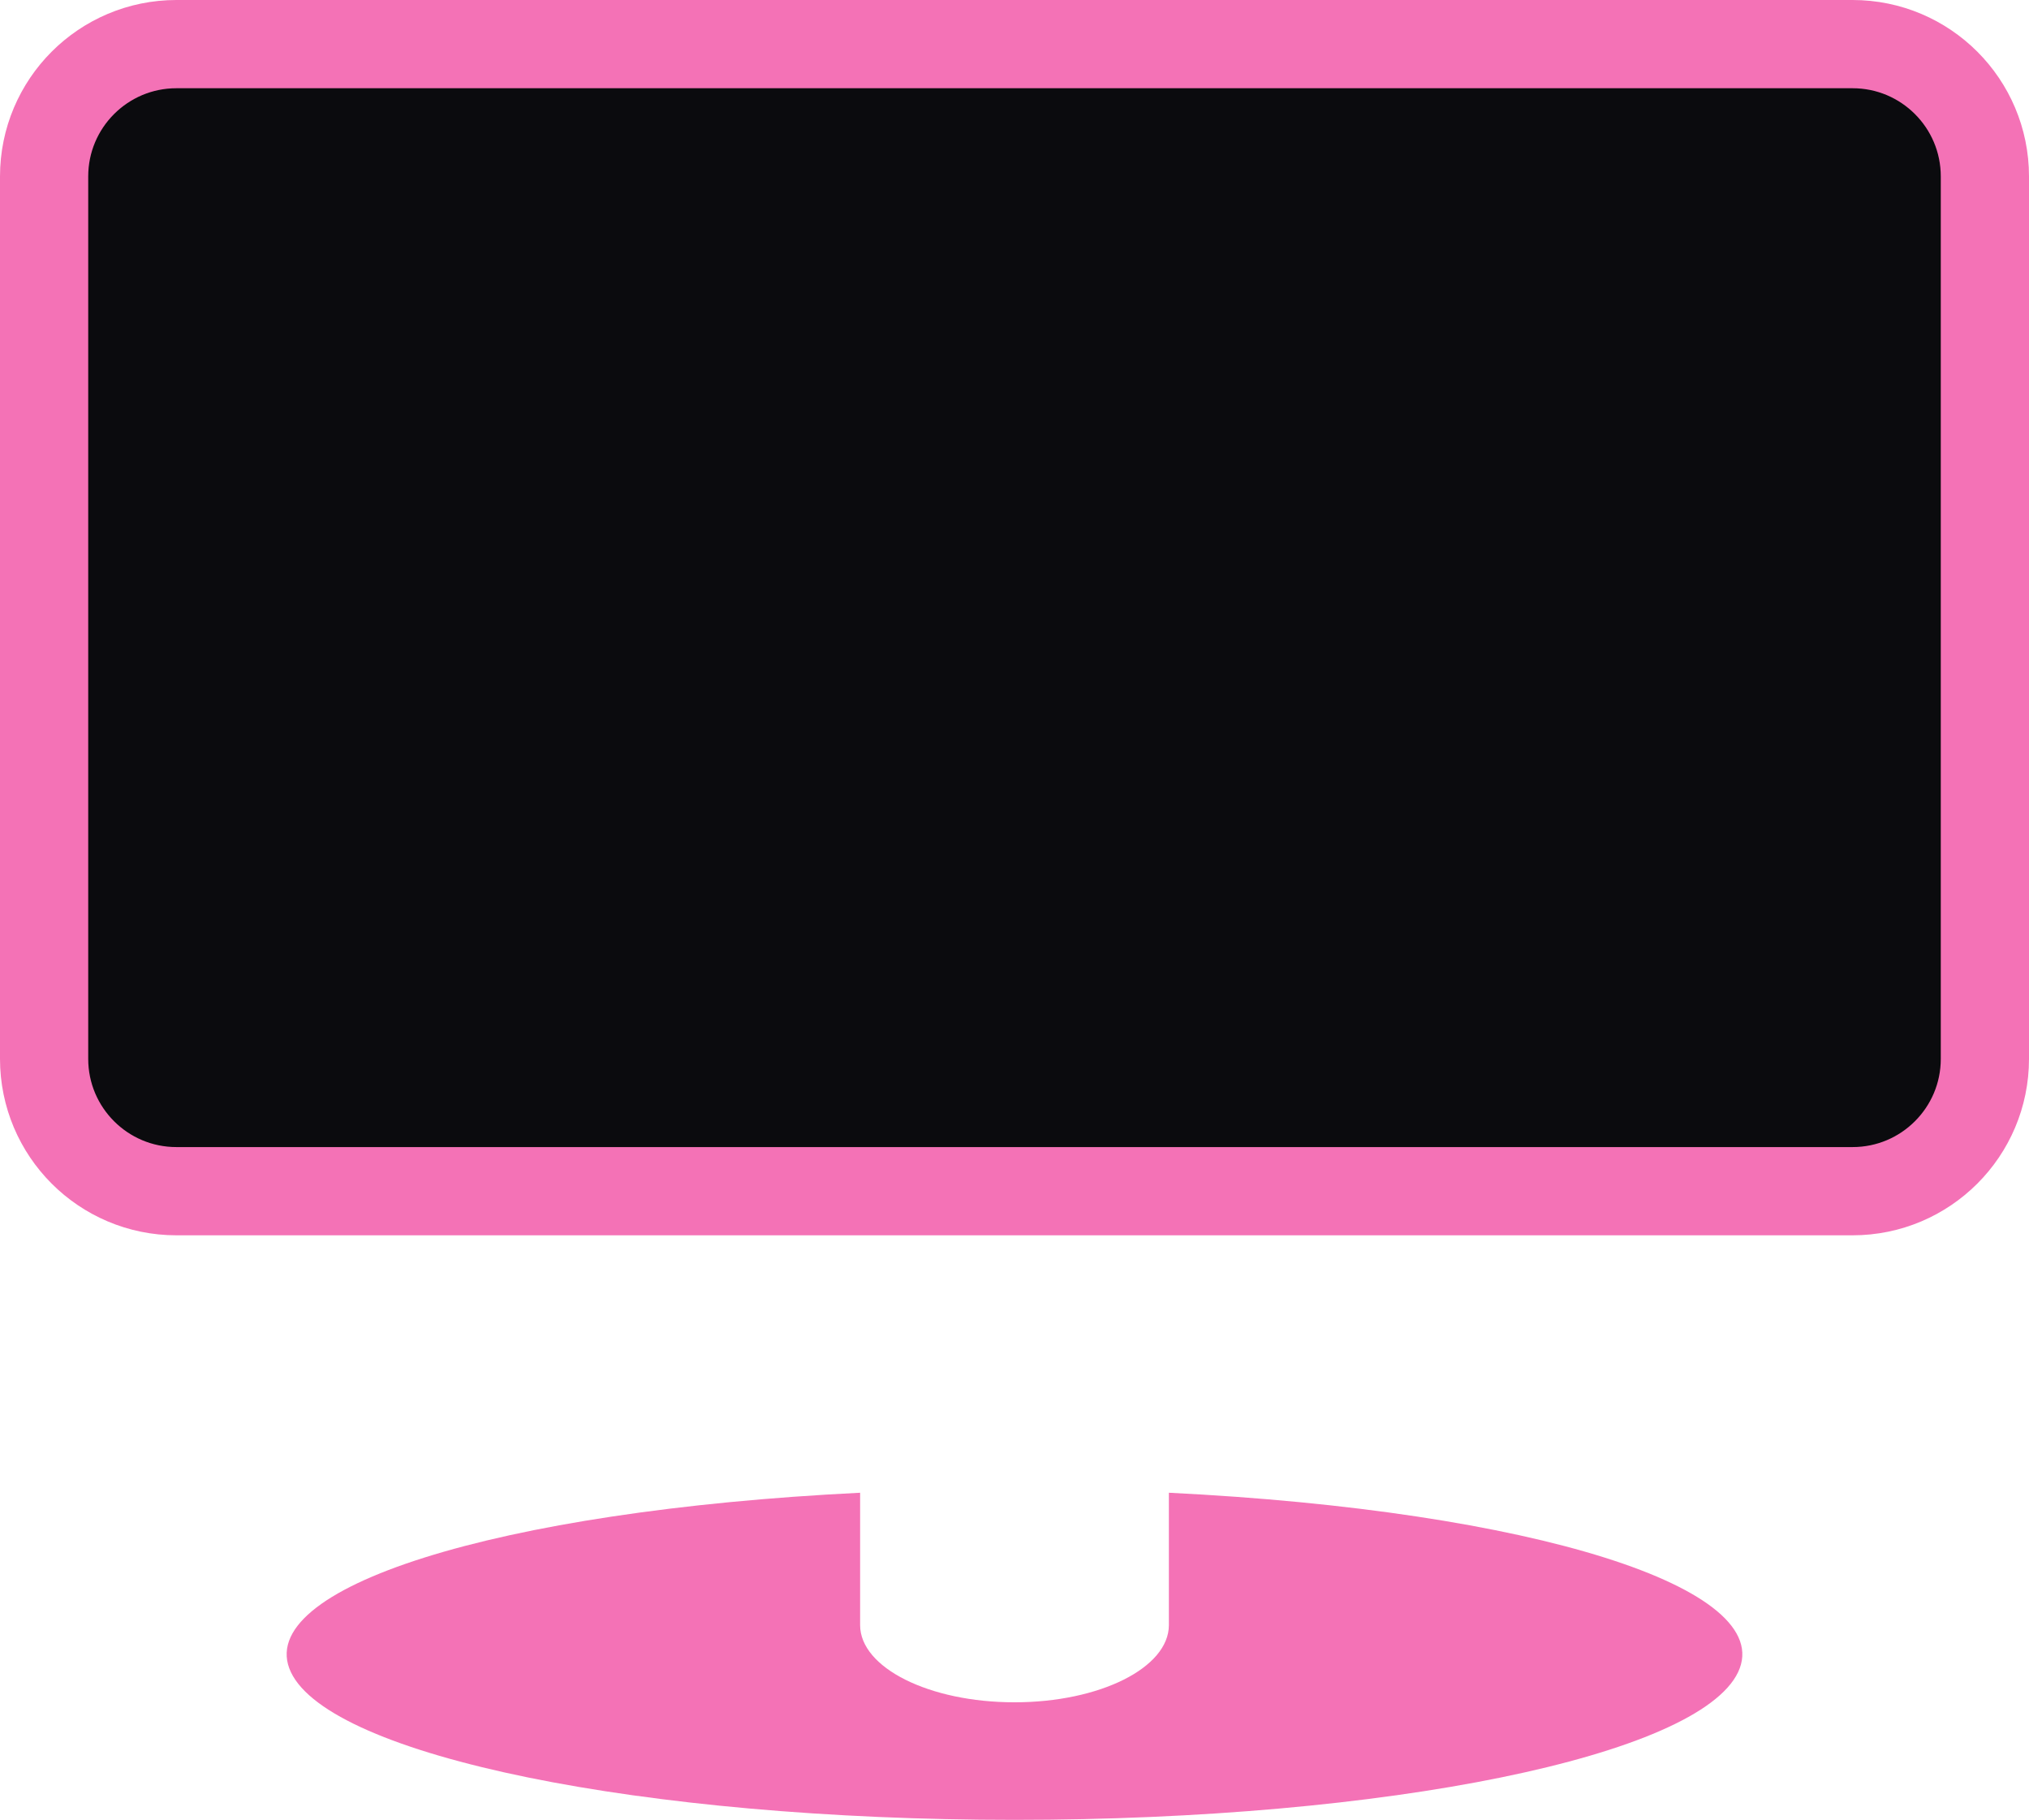
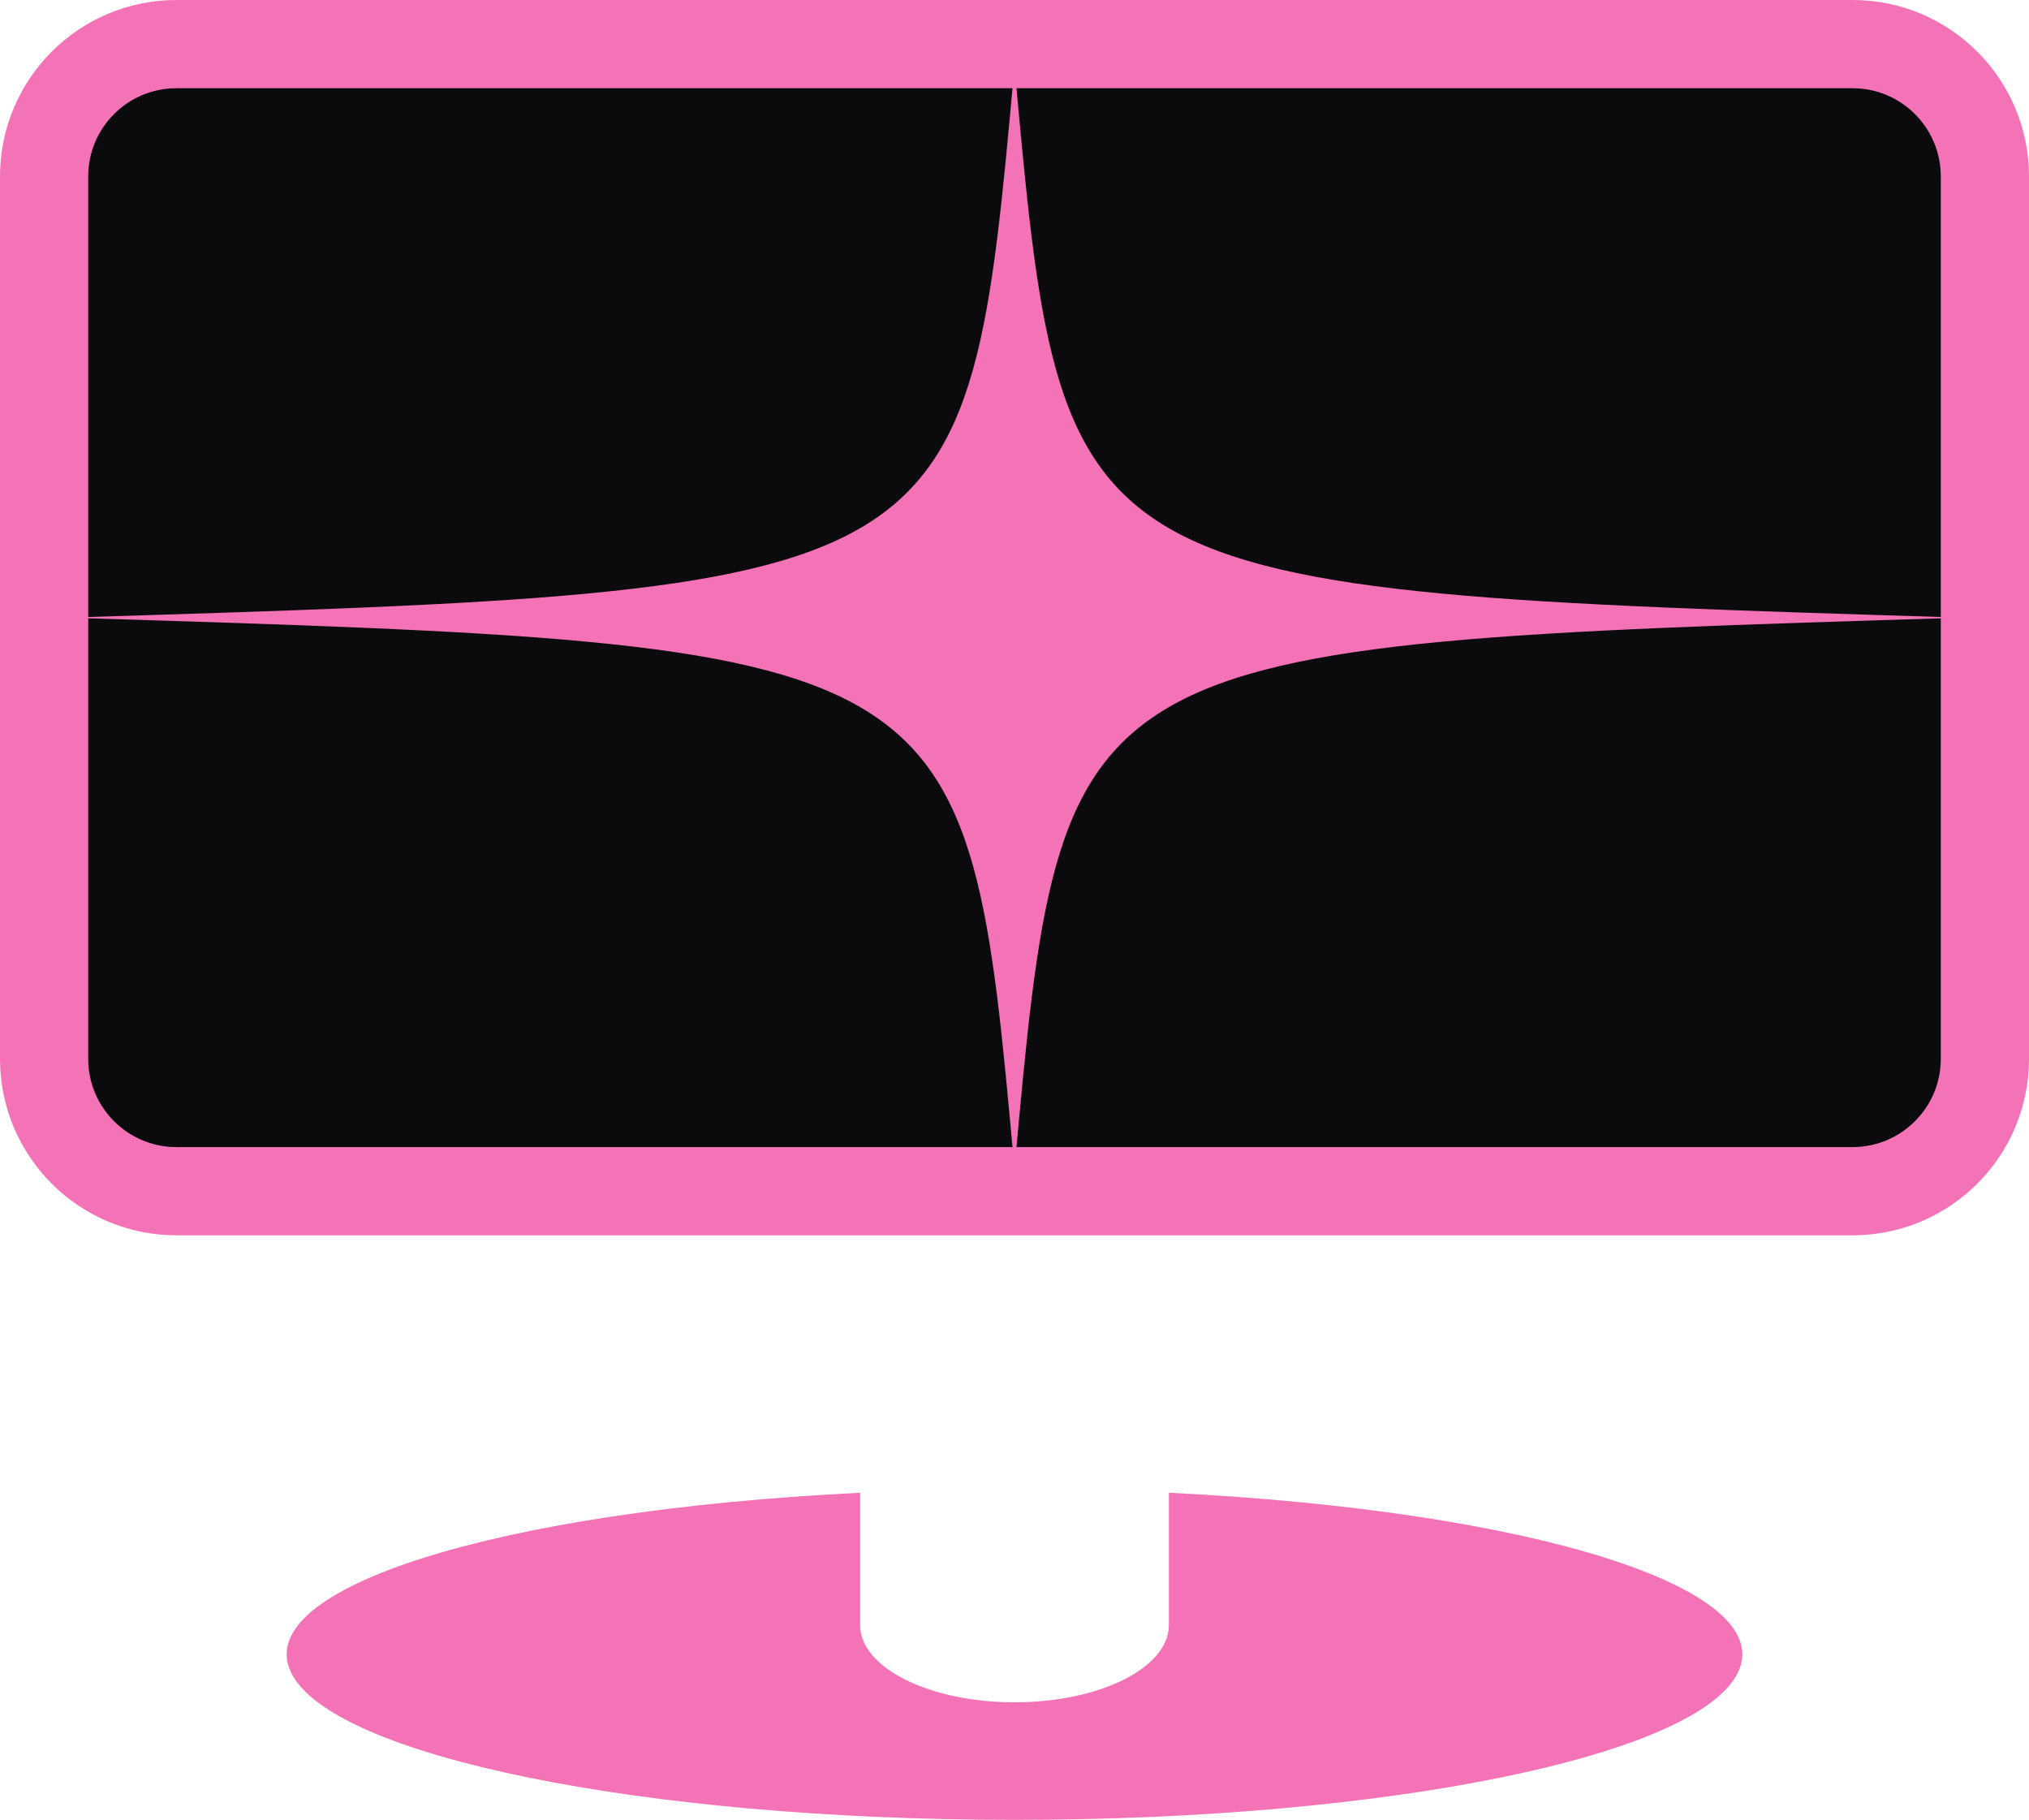
<svg xmlns="http://www.w3.org/2000/svg" viewBox="58 60 184 165">
  <rect x="62" y="64" width="176" height="104" rx="12" fill="#0b0b0e" stroke="#f472b6" stroke-width="8" />
+   <path fill="#f472b6" d="M150,66 C154.3,113.5 154.3,113.5 236,116 C154.3,118.5 154.3,118.5 150,166 C145.7,118.5 145.7,118.5 64,116 C145.7,113.5 145.7,113.5 150,66 Z" />
  <path fill="#f472b6" d="M136.00,195.34 L136.00,207.34 A14,7 0 0 0 164.00,207.34 L164.00,195.34 A66,15 0 1 1 136.00,195.34 Z" />
</svg>
